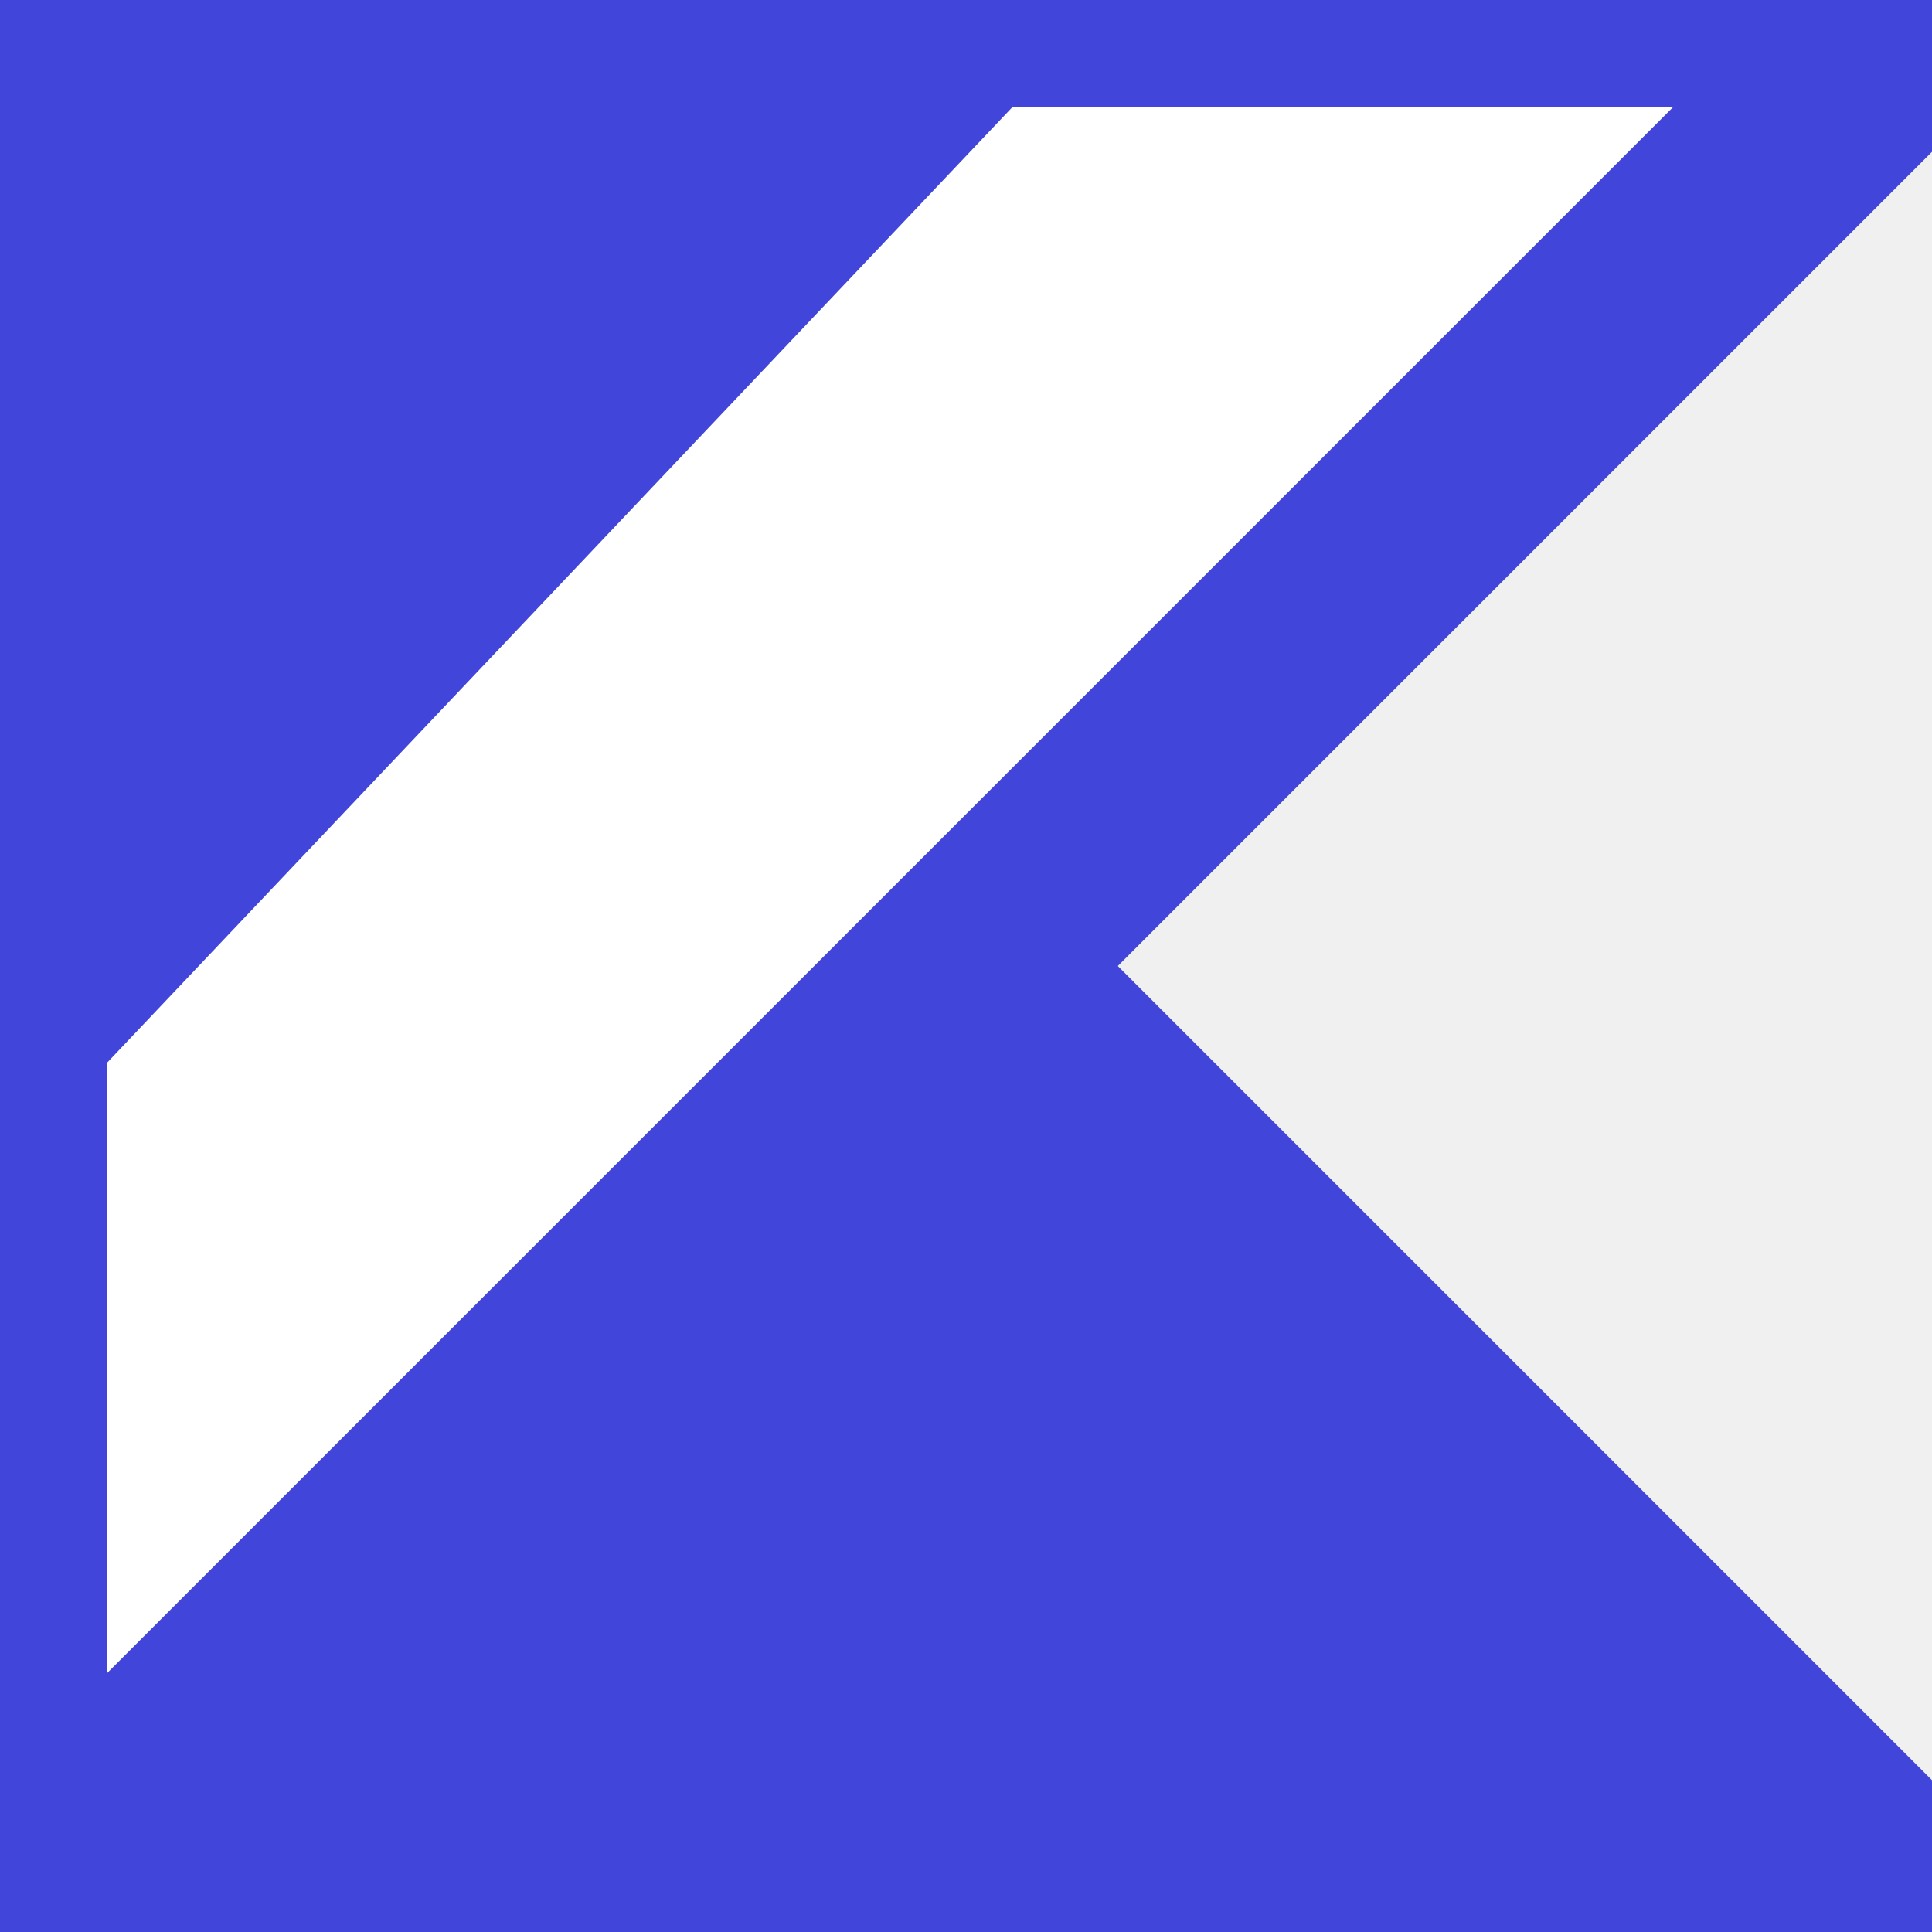
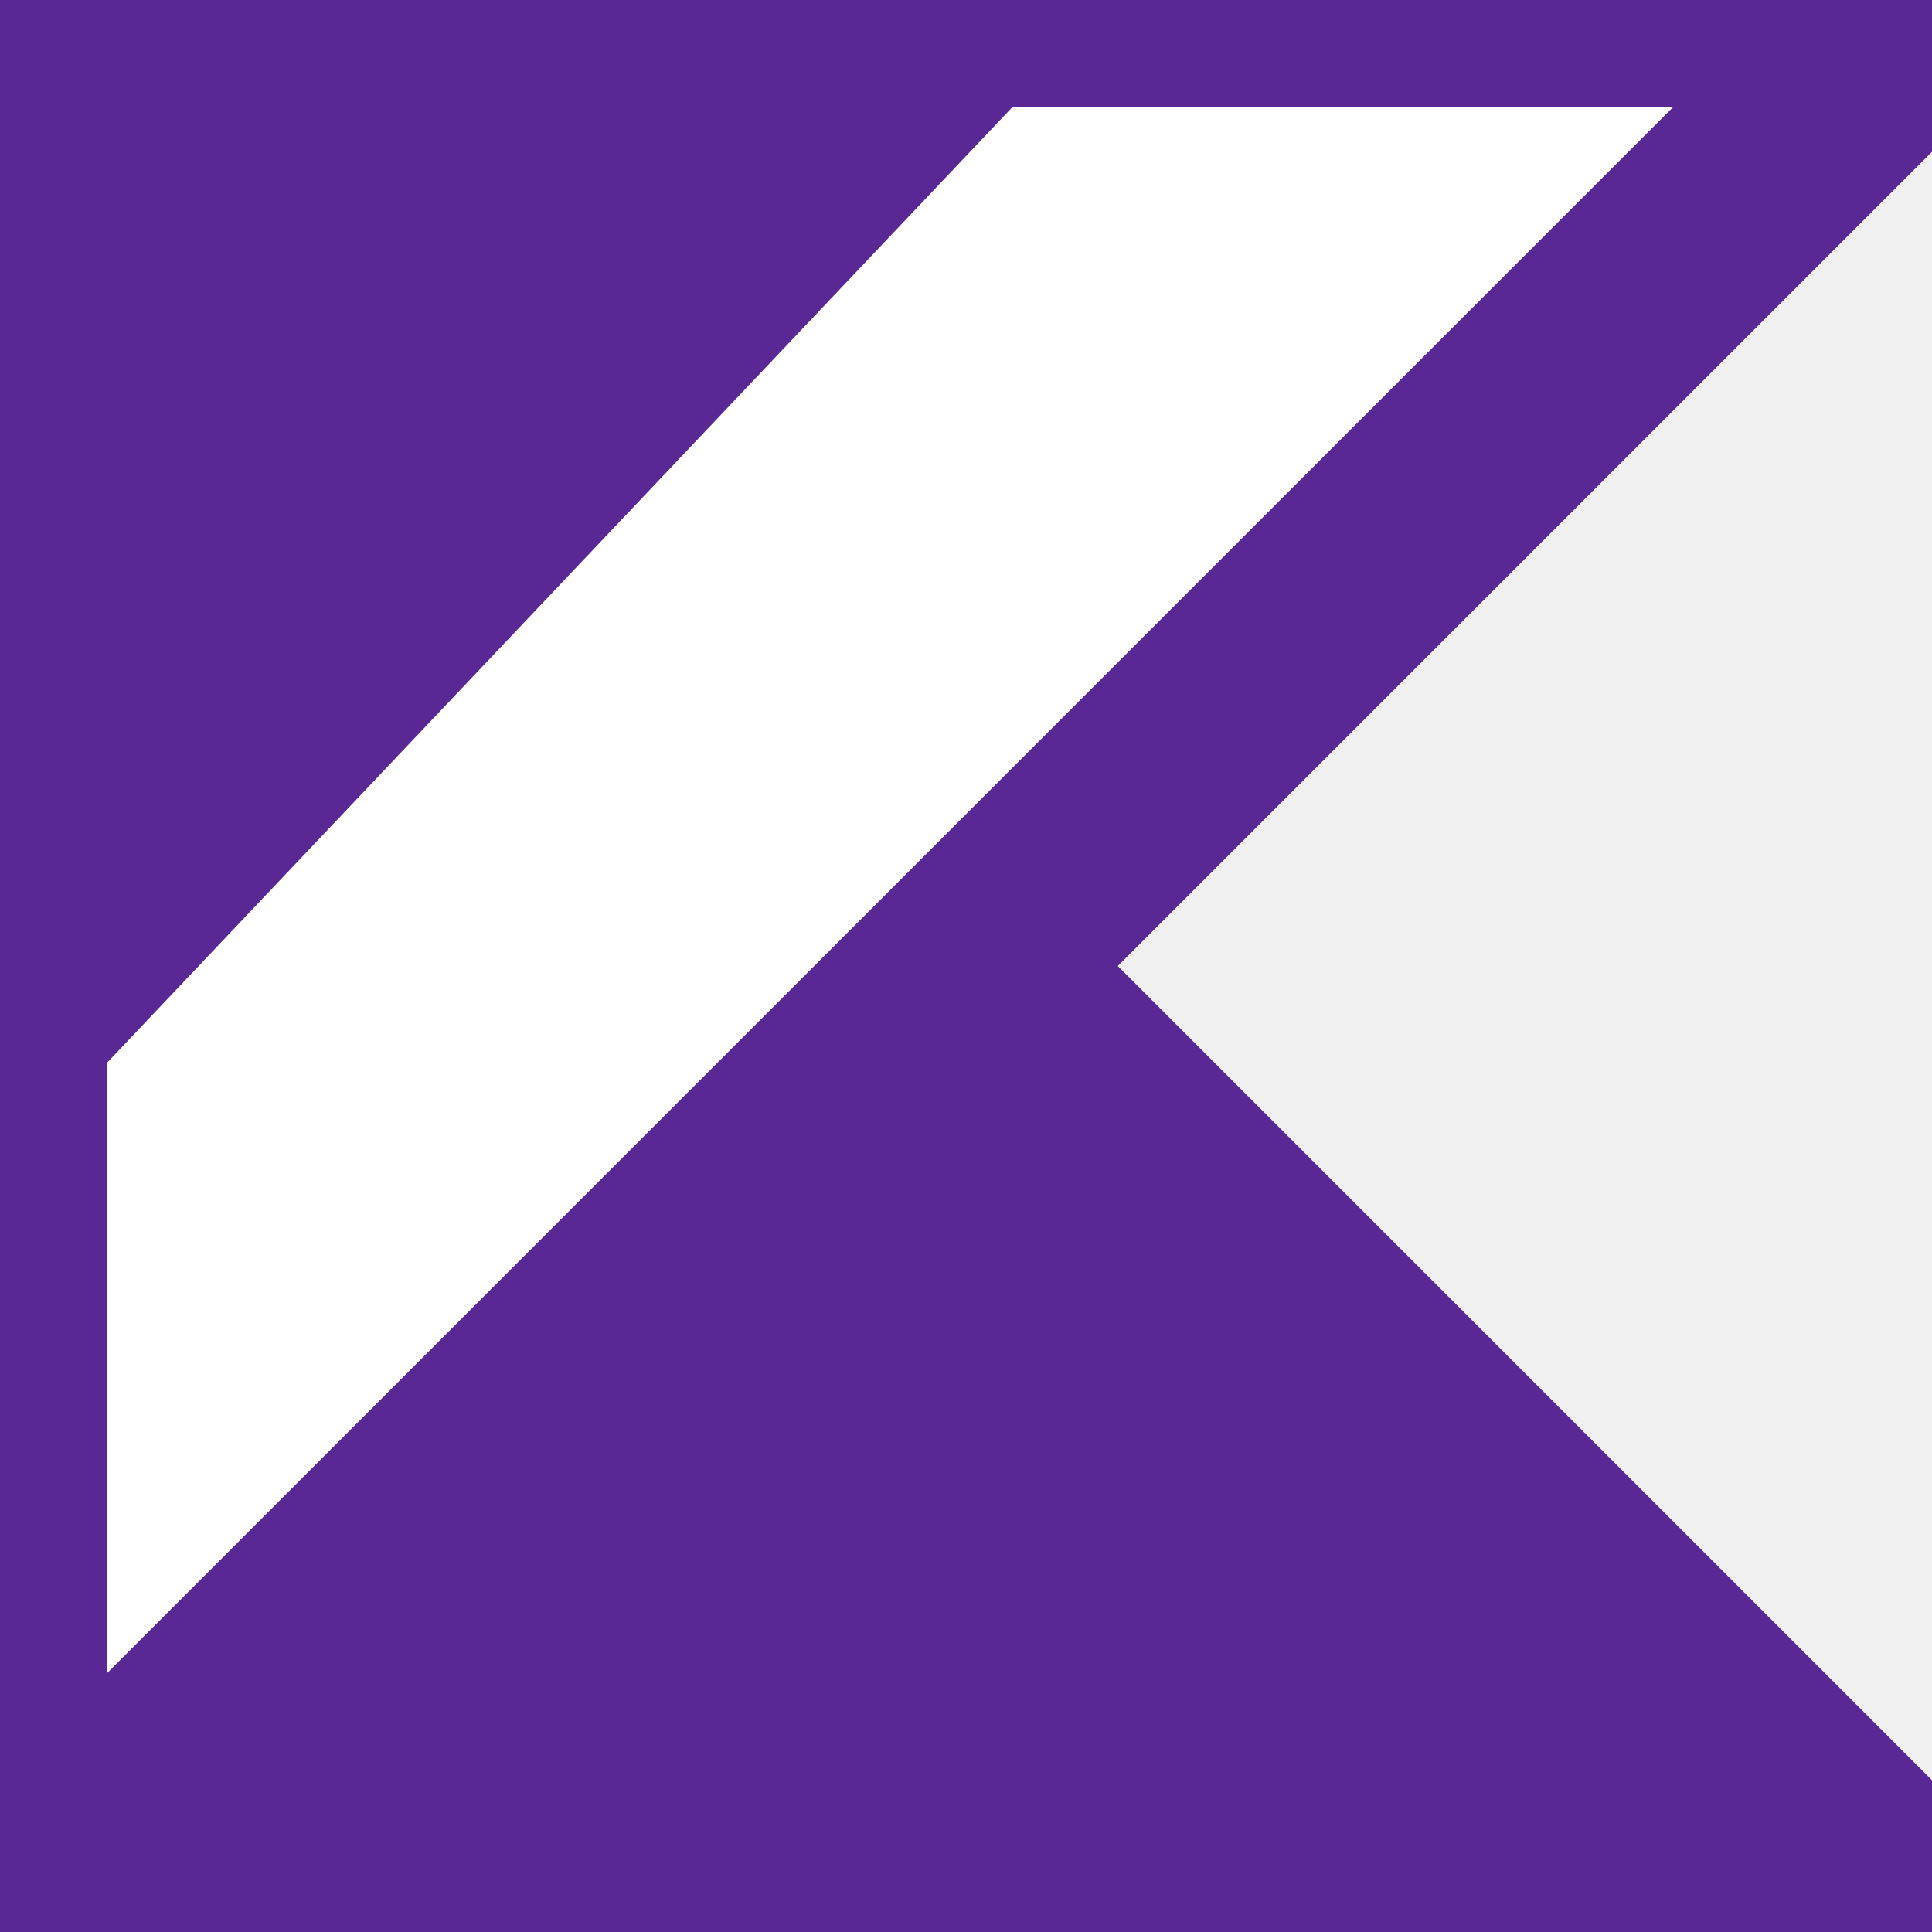
<svg xmlns="http://www.w3.org/2000/svg" width="18" height="18" fill="none">
-   <path d="m0 18 9-9 9 9H0z" fill="#4145DA" stroke="#4145DA" stroke-width="2" />
-   <path d="M0 0h9L0 9.9V0z" fill="#4145DA" stroke="#4145DA" stroke-width="2" />
-   <path d="M9 0 0 9.5V18l9-9 9-9H9z" fill="#fff" stroke="#4145DA" stroke-width="2" />
+   <path d="m0 18 9-9 9 9H0z" fill="#5a2895" stroke="#5a2895" stroke-width="2" />
+   <path d="M0 0h9L0 9.9V0z" fill="#5a2895" stroke="#5a2895" stroke-width="2" />
+   <path d="M9 0 0 9.5V18l9-9 9-9H9z" fill="#fff" stroke="#5a2895" stroke-width="2" />
</svg>
